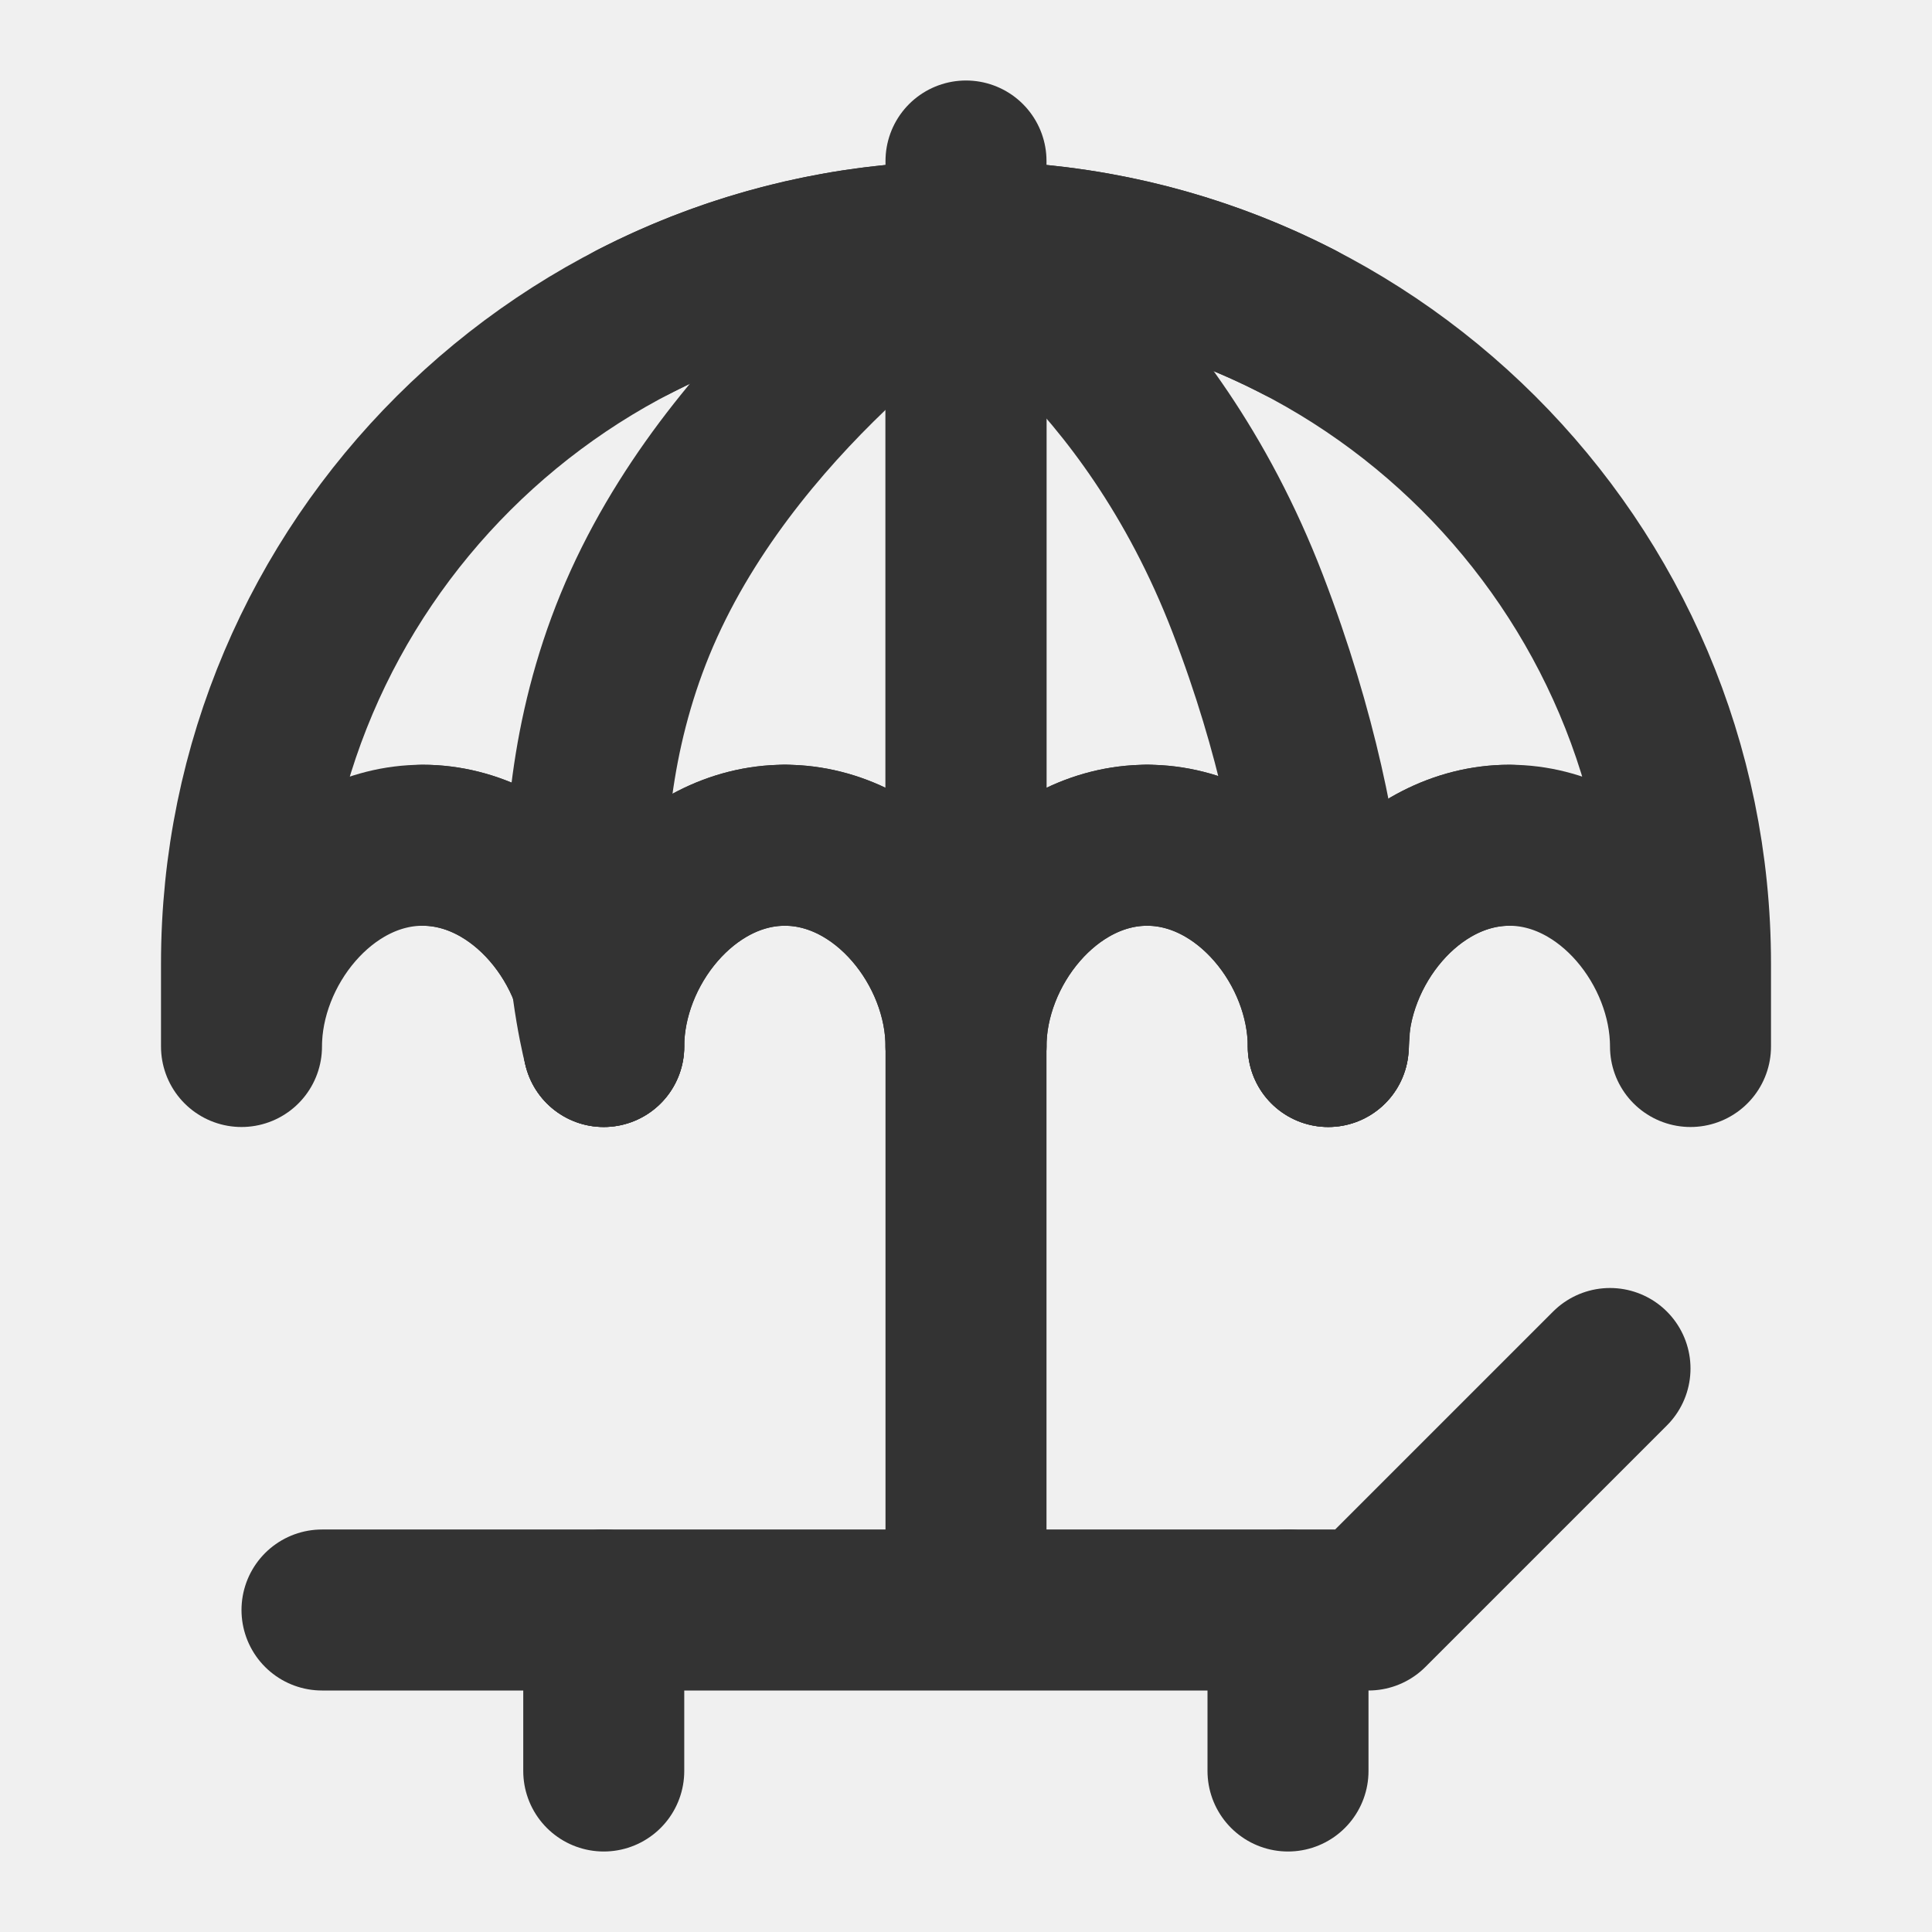
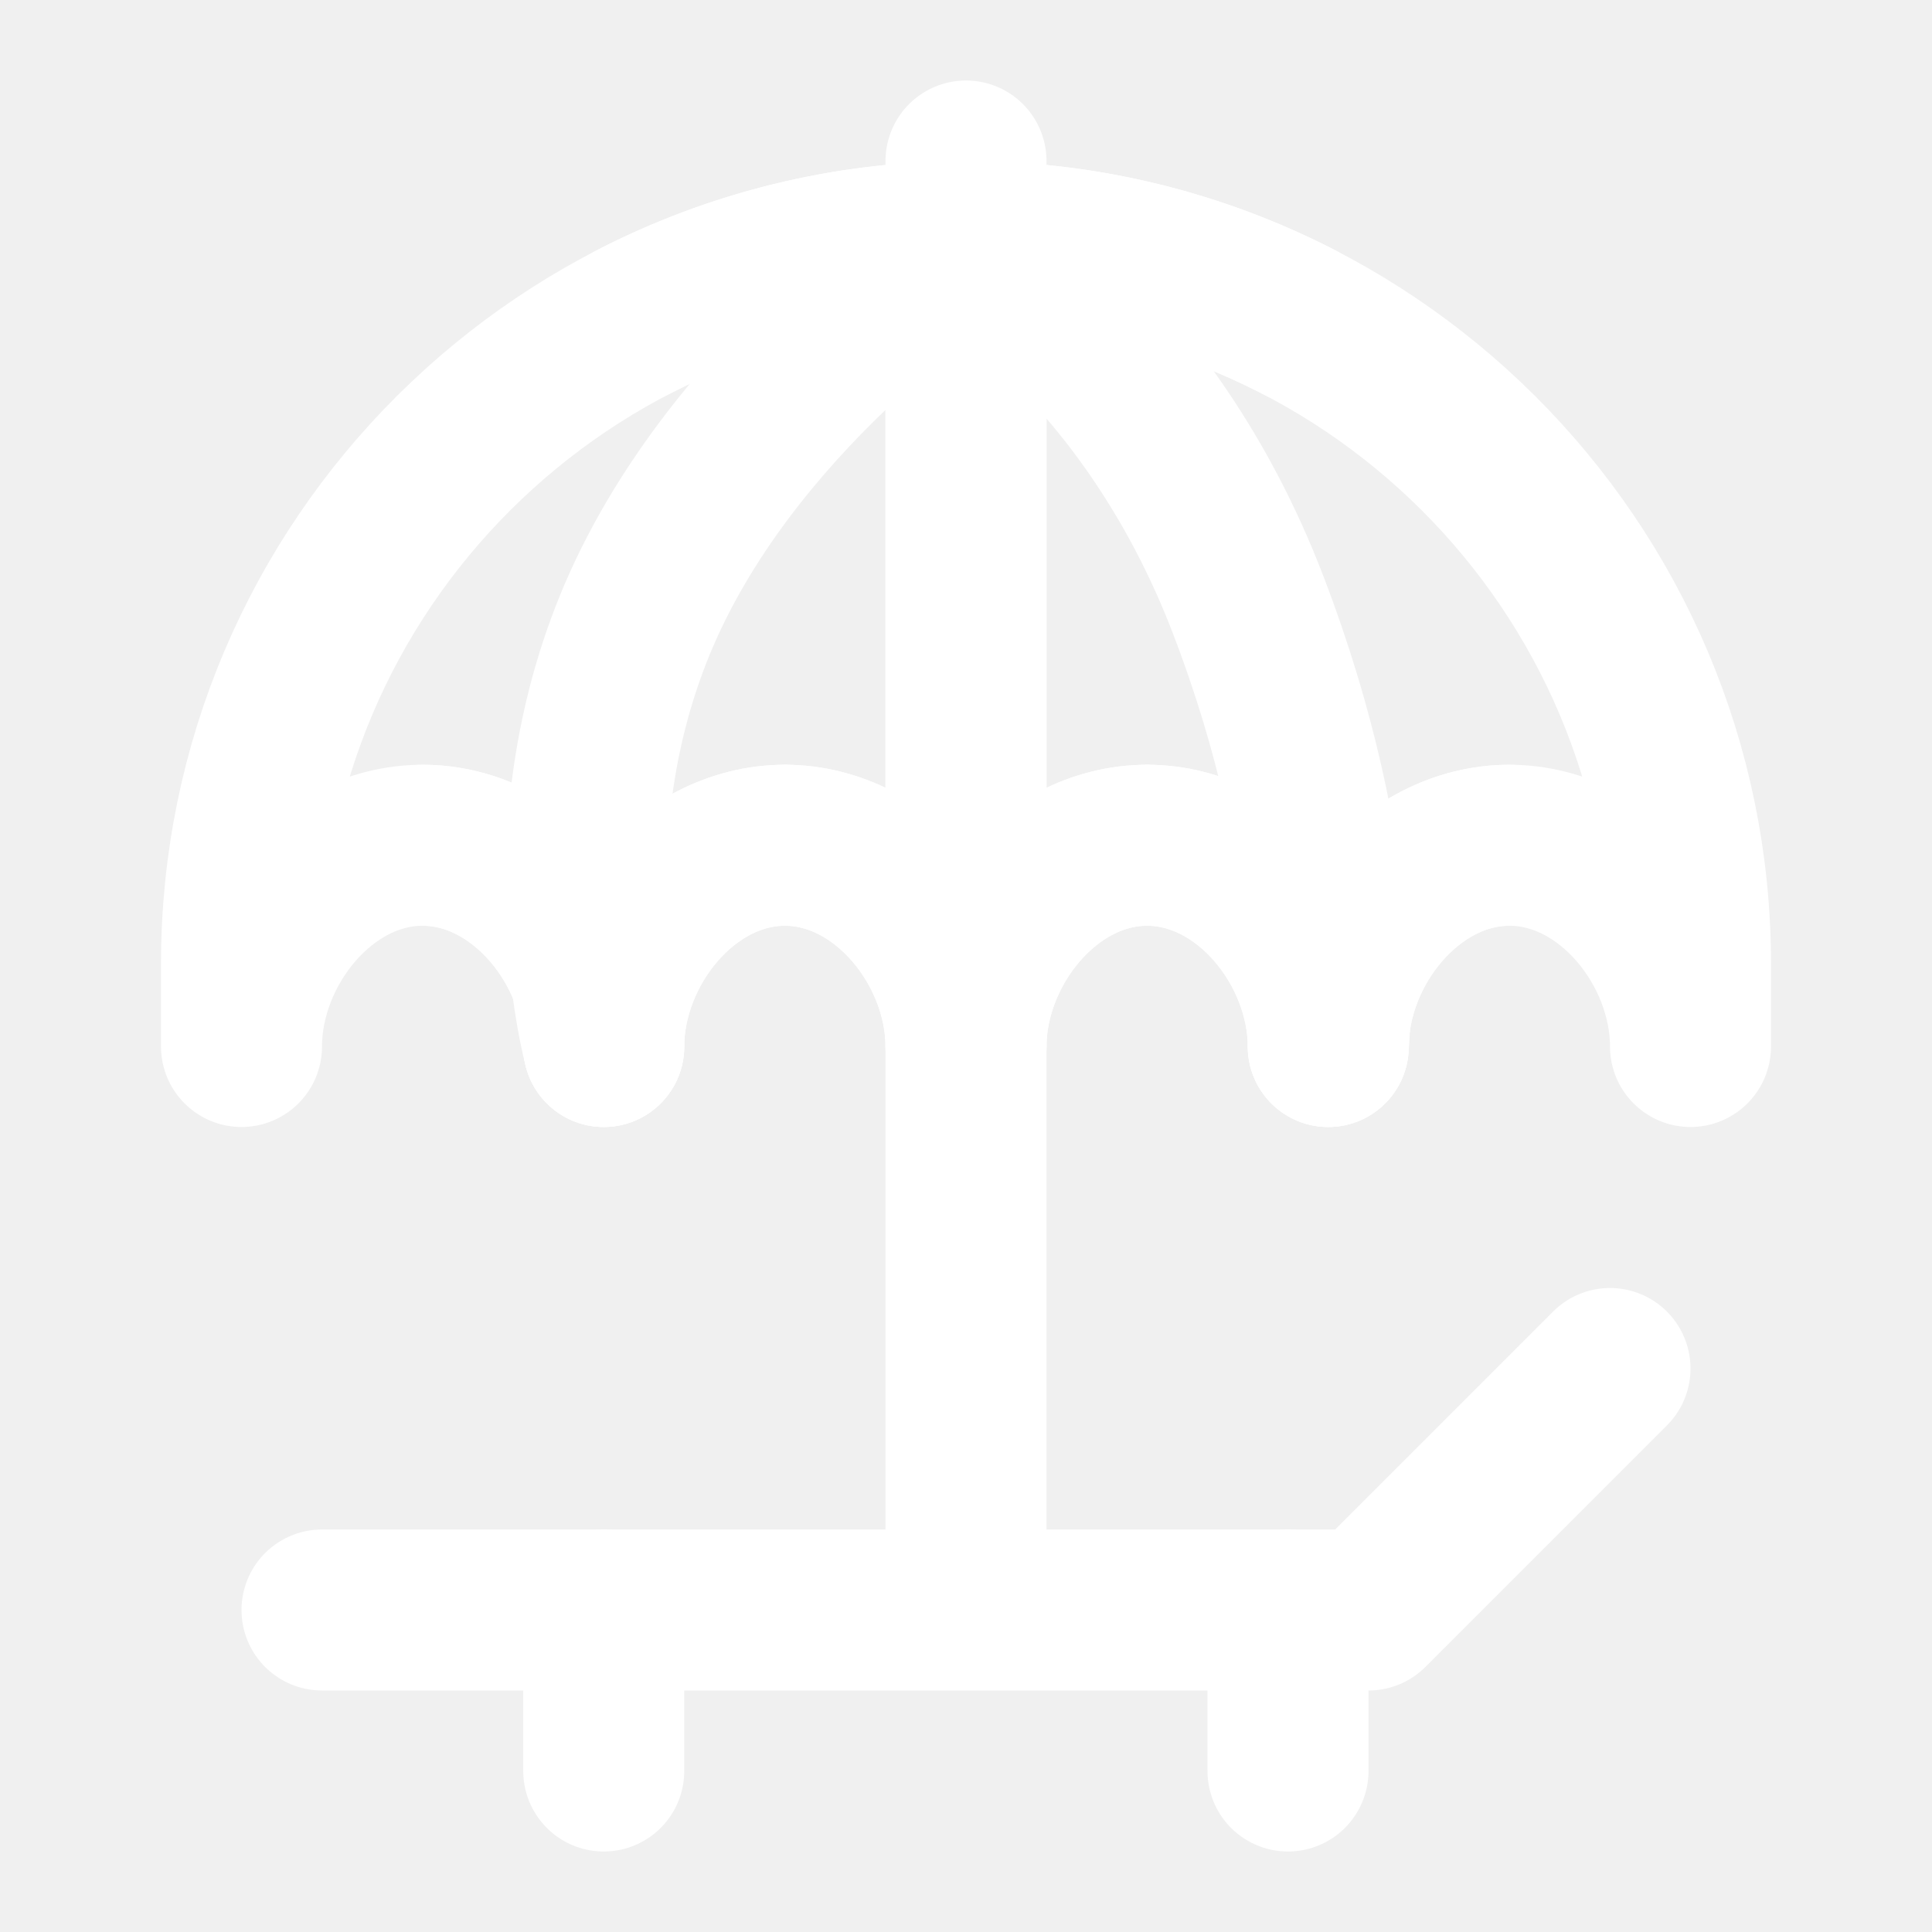
<svg xmlns="http://www.w3.org/2000/svg" width="24" height="24" viewBox="0 0 48 48" fill="none">
-   <path d="M24 26V38" stroke="#333" stroke-width="4" stroke-linecap="round" stroke-linejoin="round" />
-   <path d="M24 6V26" stroke="#333" stroke-width="4" stroke-linecap="round" stroke-linejoin="round" />
-   <path d="M24 4V6" stroke="#333" stroke-width="4" stroke-linecap="round" stroke-linejoin="round" />
-   <path d="M8 40H34L40 34" stroke="#333" stroke-width="4" stroke-linecap="round" stroke-linejoin="round" />
-   <path d="M15 40V44" stroke="#333" stroke-width="4" stroke-linecap="round" stroke-linejoin="round" />
-   <path d="M32 40V44" stroke="#333" stroke-width="4" stroke-linecap="round" stroke-linejoin="round" />
-   <path d="M24 6C14.059 6 6 14.034 6 23.944V26C6 23.522 8.015 21 10.5 21C12.985 21 15 23.522 15 26C15 23.522 17.015 21 19.5 21C21.985 21 24 23.522 24 26C24 23.522 26.015 21 28.5 21C30.985 21 33 23.522 33 26C33 23.522 35.015 21 37.5 21C39.985 21 42 23.522 42 26V23.944C42 14.034 33.941 6 24 6Z" fill="none" stroke="#333" stroke-width="4" stroke-linecap="round" stroke-linejoin="round" />
-   <path d="M15 26C15 26 13.5 20.5 16 15C18.501 9.5 24 6 24 6" stroke="#333" stroke-width="4" stroke-linecap="round" stroke-linejoin="round" />
-   <path d="M33 26C33 26 33.501 21.5 31 15C28.5 8.5 24 6 24 6" stroke="#333" stroke-width="4" stroke-linecap="round" stroke-linejoin="round" />
-   <path d="M24 25V6" stroke="#333" stroke-width="4" stroke-linecap="round" stroke-linejoin="round" />
-   <path d="M28.5 21C30.985 21 33 23.522 33 26C33 23.522 35.015 21 37.5 21" stroke="#333" stroke-width="4" stroke-linecap="round" stroke-linejoin="round" />
-   <path d="M28.5 21C26.015 21 24 23.522 24 26C24 23.522 21.985 21 19.5 21" stroke="#333" stroke-width="4" stroke-linecap="round" stroke-linejoin="round" />
-   <path d="M10.5 21C12.985 21 15 23.522 15 26C15 23.522 17.015 21 19.5 21" stroke="#333" stroke-width="4" stroke-linecap="round" stroke-linejoin="round" />
-   <path d="M15.733 8C18.209 6.722 21.02 6 24 6C26.98 6 29.791 6.722 32.266 8" stroke="#333" stroke-width="4" stroke-linecap="round" stroke-linejoin="round" />
+   <path d="M24 26V38" stroke="#ffffff" stroke-width="4" stroke-linecap="round" stroke-linejoin="round" />
+   <path d="M24 6V26" stroke="#ffffff" stroke-width="4" stroke-linecap="round" stroke-linejoin="round" />
+   <path d="M24 4V6" stroke="#ffffff" stroke-width="4" stroke-linecap="round" stroke-linejoin="round" />
+   <path d="M8 40H34L40 34" stroke="#ffffff" stroke-width="4" stroke-linecap="round" stroke-linejoin="round" />
+   <path d="M15 40V44" stroke="#ffffff" stroke-width="4" stroke-linecap="round" stroke-linejoin="round" />
+   <path d="M32 40V44" stroke="#ffffff" stroke-width="4" stroke-linecap="round" stroke-linejoin="round" />
+   <path d="M24 6C14.059 6 6 14.034 6 23.944V26C6 23.522 8.015 21 10.5 21C12.985 21 15 23.522 15 26C15 23.522 17.015 21 19.5 21C21.985 21 24 23.522 24 26C24 23.522 26.015 21 28.5 21C30.985 21 33 23.522 33 26C33 23.522 35.015 21 37.5 21C39.985 21 42 23.522 42 26V23.944C42 14.034 33.941 6 24 6Z" fill="none" stroke="#ffffff" stroke-width="4" stroke-linecap="round" stroke-linejoin="round" />
+   <path d="M15 26C15 26 13.5 20.5 16 15C18.501 9.5 24 6 24 6" stroke="#ffffff" stroke-width="4" stroke-linecap="round" stroke-linejoin="round" />
+   <path d="M33 26C33 26 33.501 21.5 31 15C28.5 8.5 24 6 24 6" stroke="#ffffff" stroke-width="4" stroke-linecap="round" stroke-linejoin="round" />
+   <path d="M24 25V6" stroke="#ffffff" stroke-width="4" stroke-linecap="round" stroke-linejoin="round" />
+   <path d="M28.5 21C30.985 21 33 23.522 33 26C33 23.522 35.015 21 37.5 21" stroke="#ffffff" stroke-width="4" stroke-linecap="round" stroke-linejoin="round" />
+   <path d="M28.5 21C26.015 21 24 23.522 24 26C24 23.522 21.985 21 19.5 21" stroke="#ffffff" stroke-width="4" stroke-linecap="round" stroke-linejoin="round" />
+   <path d="M10.5 21C12.985 21 15 23.522 15 26C15 23.522 17.015 21 19.5 21" stroke="#ffffff" stroke-width="4" stroke-linecap="round" stroke-linejoin="round" />
+   <path d="M15.733 8C18.209 6.722 21.02 6 24 6C26.98 6 29.791 6.722 32.266 8" stroke="#ffffff" stroke-width="4" stroke-linecap="round" stroke-linejoin="round" />
</svg>
